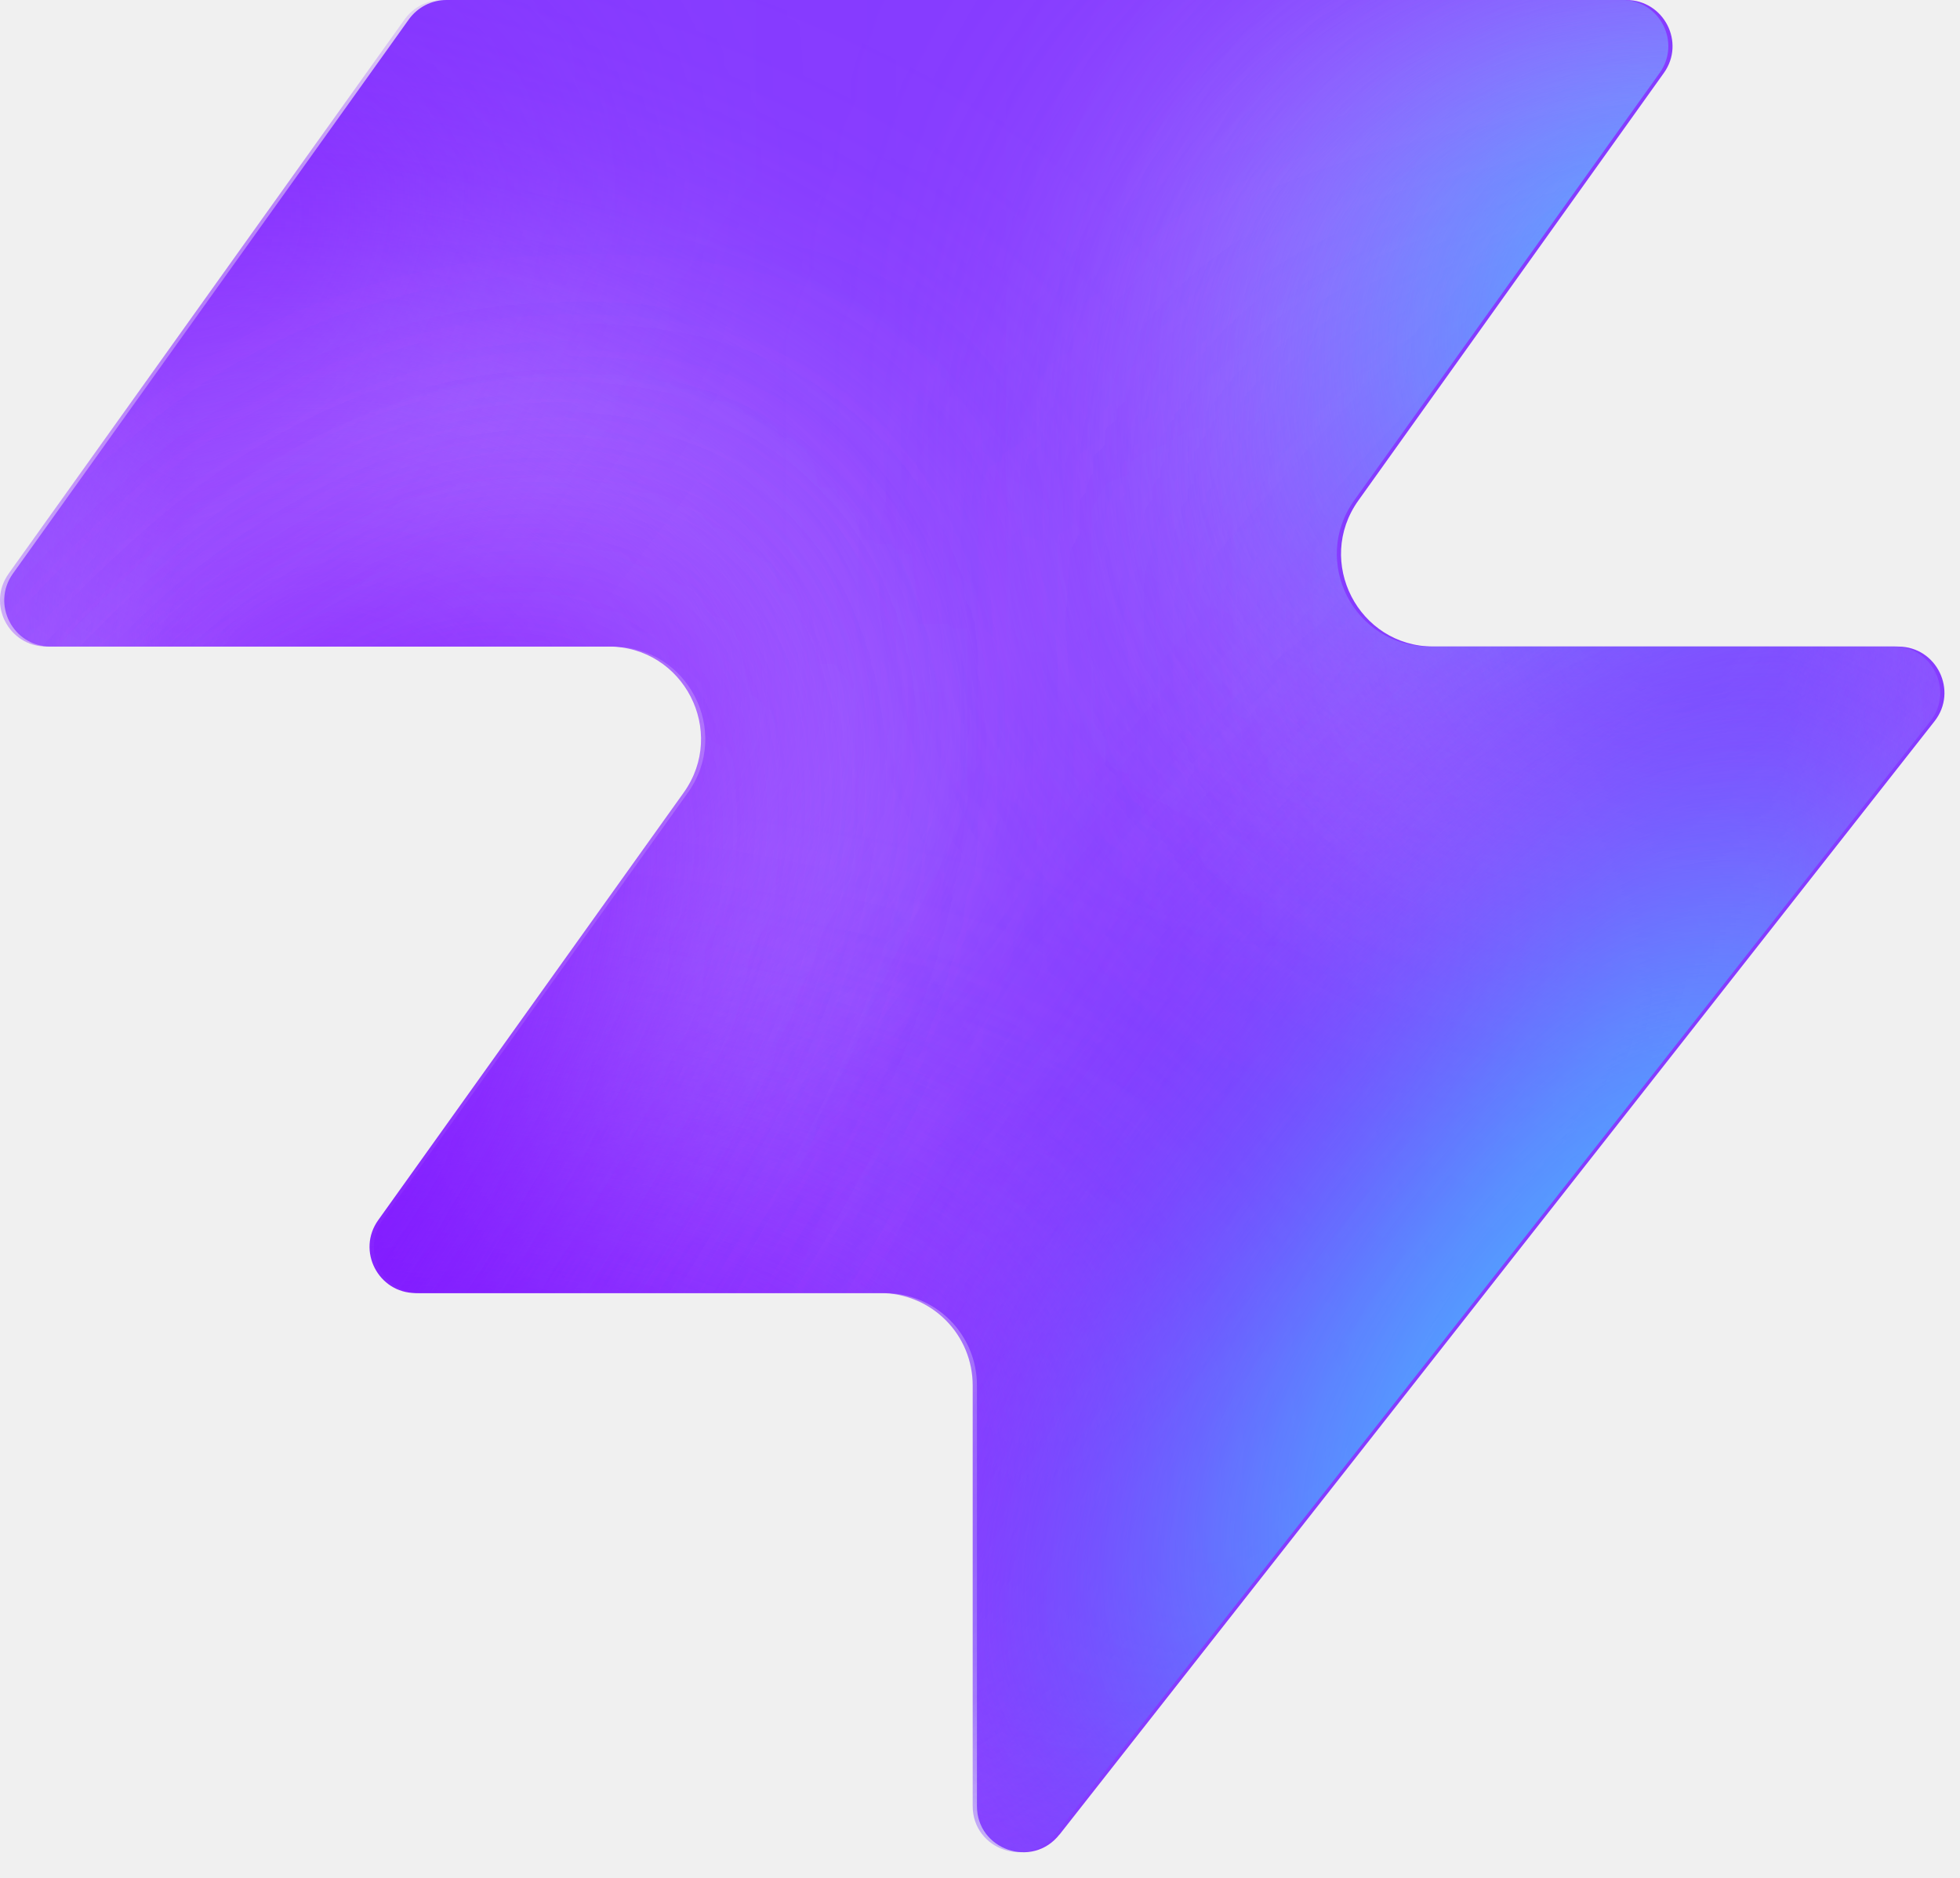
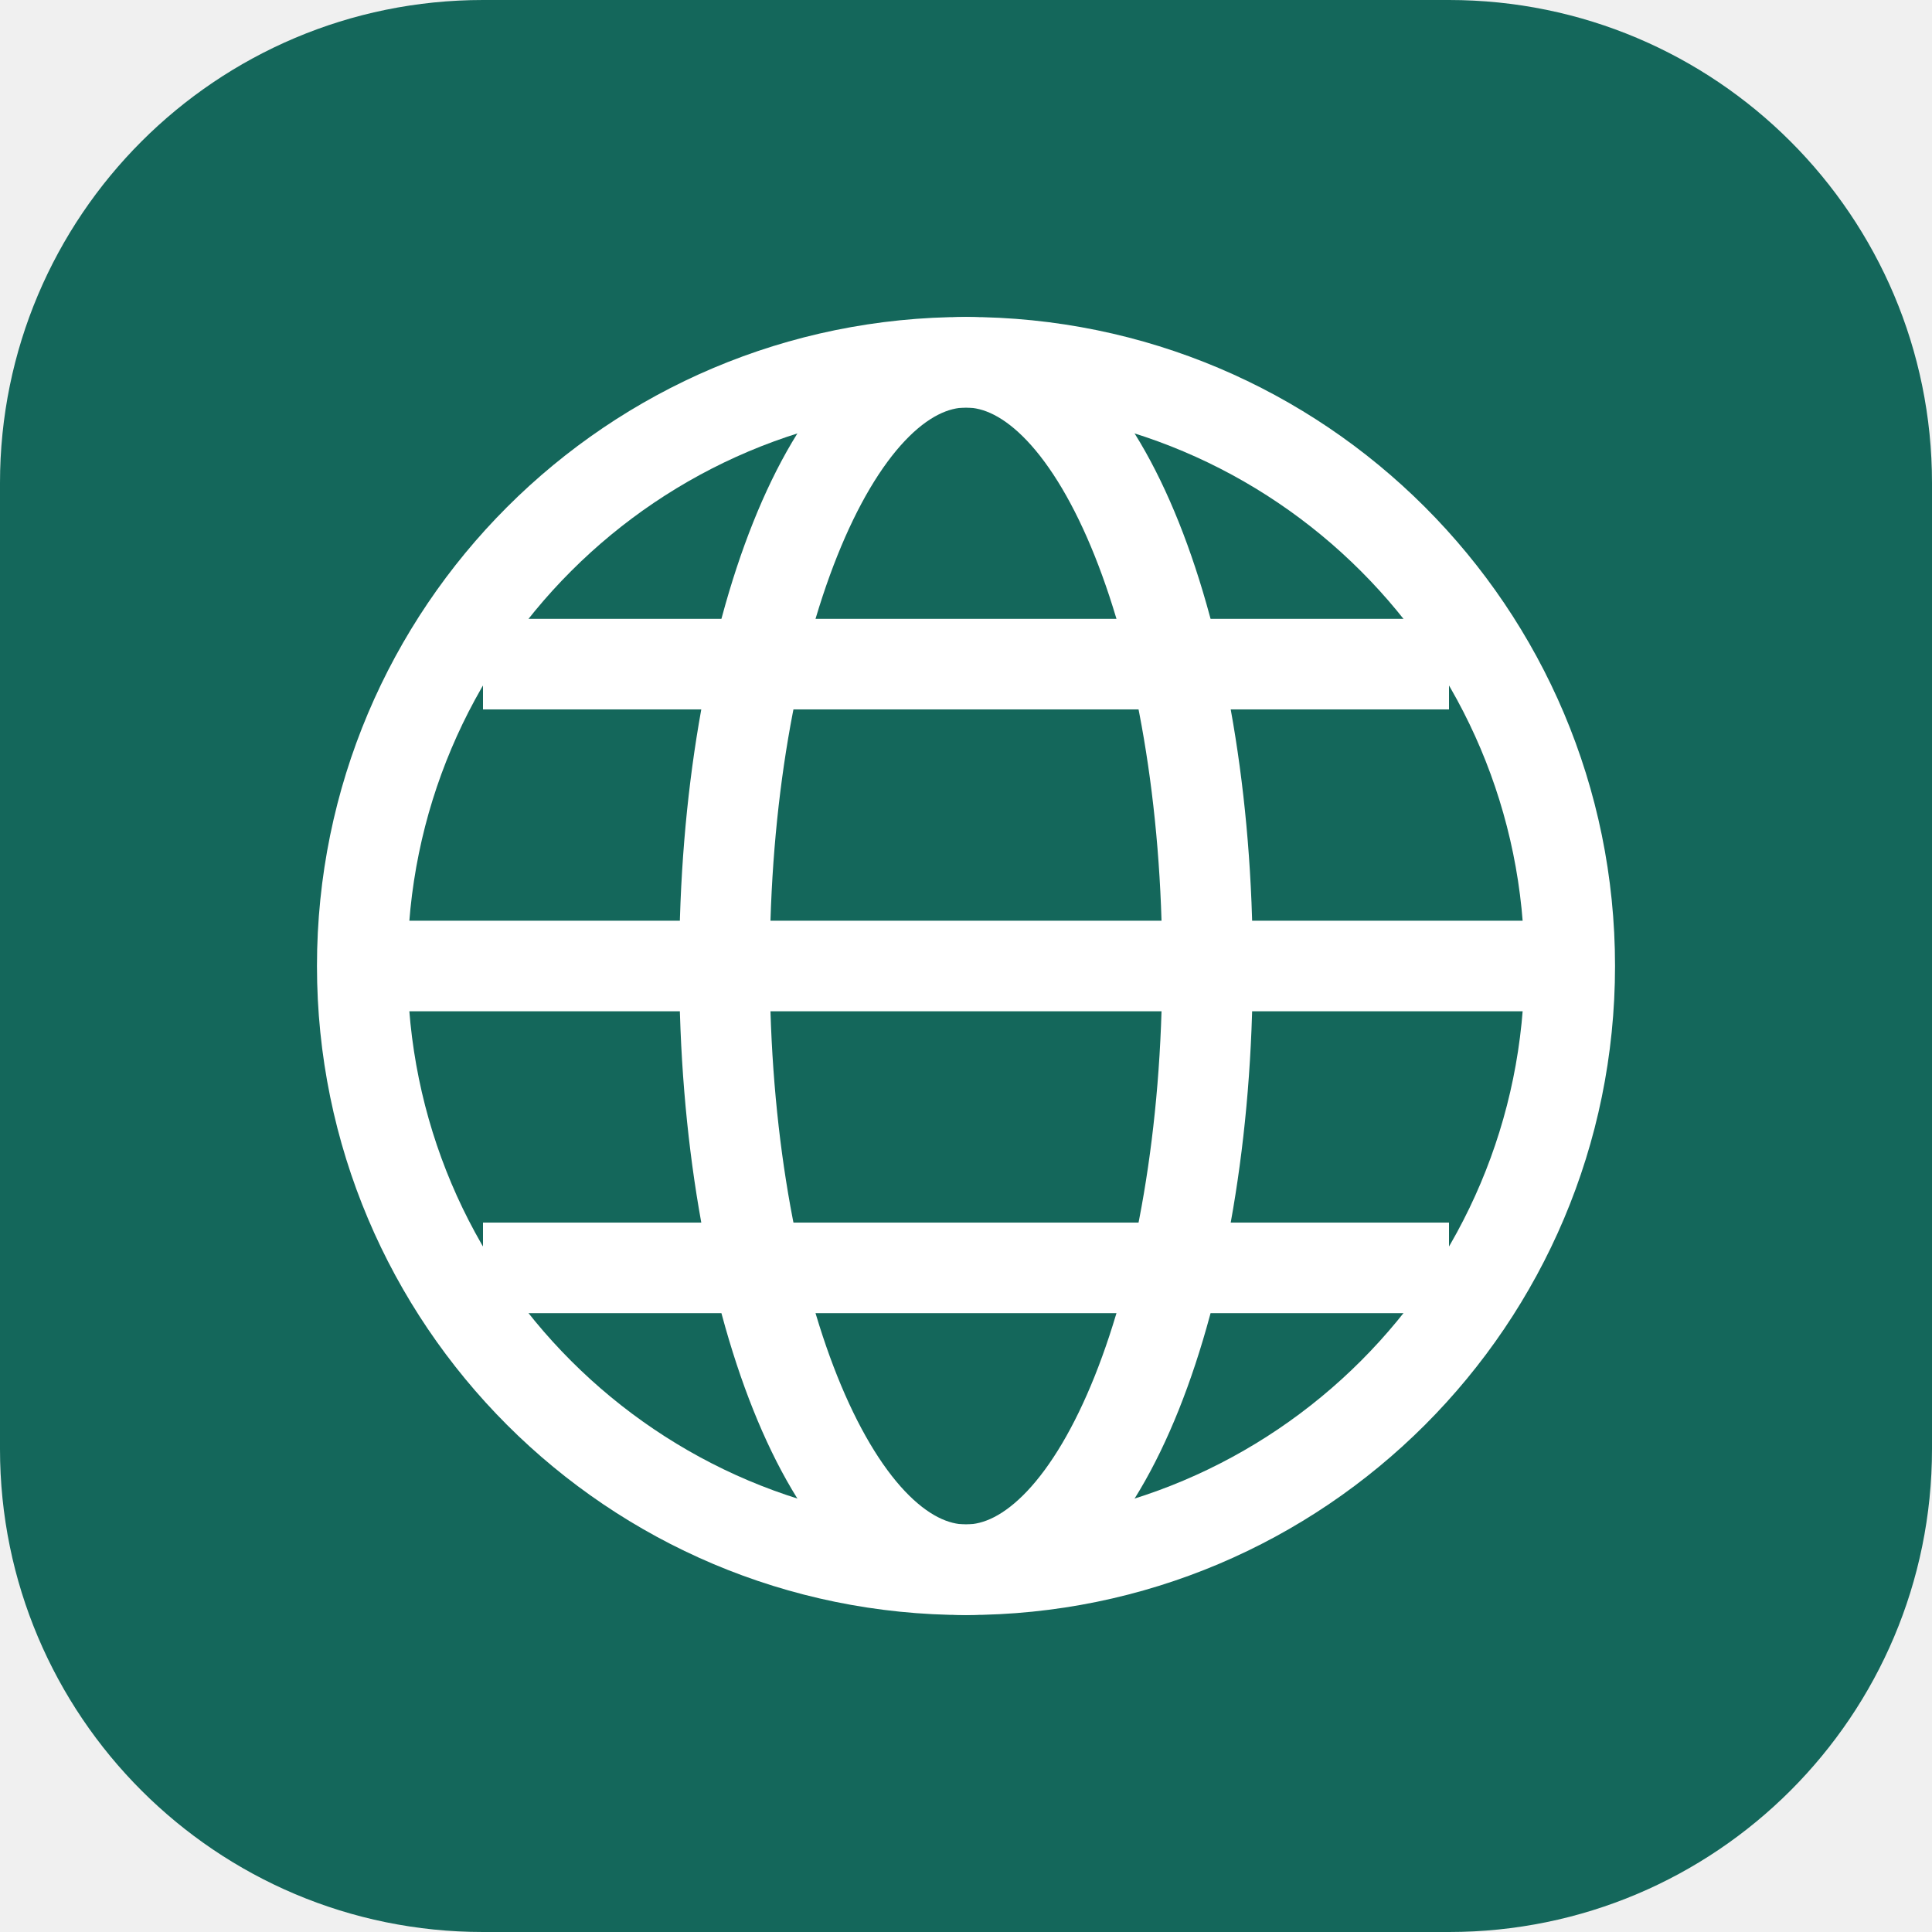
- <svg xmlns="http://www.w3.org/2000/svg" width="48" height="46" fill="none" viewBox="0 0 48 46">
-   <path fill="#863bff" d="M25.946 44.938c-.664.845-2.021.375-2.021-.698V33.937a2.26 2.26 0 0 0-2.262-2.262H10.287c-.92 0-1.456-1.04-.92-1.788l7.48-10.471c1.07-1.497 0-3.578-1.842-3.578H1.237c-.92 0-1.456-1.04-.92-1.788L10.013.474c.214-.297.556-.474.92-.474h28.894c.92 0 1.456 1.04.92 1.788l-7.48 10.471c-1.07 1.498 0 3.579 1.842 3.579h11.377c.943 0 1.473 1.088.89 1.83L25.947 44.94z" style="fill:#863bff;fill:color(display-p3 .525 .23 1);fill-opacity:1" />
-   <mask id="a" width="48" height="46" x="0" y="0" maskUnits="userSpaceOnUse" style="mask-type:alpha">
-     <path fill="#000" d="M25.842 44.938c-.664.844-2.021.375-2.021-.698V33.937a2.26 2.26 0 0 0-2.262-2.262H10.183c-.92 0-1.456-1.04-.92-1.788l7.48-10.471c1.07-1.498 0-3.579-1.842-3.579H1.133c-.92 0-1.456-1.04-.92-1.787L9.91.473c.214-.297.556-.474.92-.474h28.894c.92 0 1.456 1.04.92 1.788l-7.48 10.471c-1.07 1.498 0 3.578 1.842 3.578h11.377c.943 0 1.473 1.088.89 1.832L25.843 44.94z" style="fill:#000;fill-opacity:1" />
-   </mask>
-   <g mask="url(#a)">
-     <g filter="url(#b)">
-       <ellipse cx="5.508" cy="14.704" fill="#ede6ff" rx="5.508" ry="14.704" style="fill:#ede6ff;fill:color(display-p3 .927 .903 1);fill-opacity:1" transform="matrix(.00324 1 1 -.00324 -4.47 31.516)" />
-     </g>
-     <g filter="url(#c)">
-       <ellipse cx="10.399" cy="29.851" fill="#ede6ff" rx="10.399" ry="29.851" style="fill:#ede6ff;fill:color(display-p3 .927 .903 1);fill-opacity:1" transform="matrix(.00324 1 1 -.00324 -39.328 7.883)" />
-     </g>
-     <g filter="url(#d)">
-       <ellipse cx="5.508" cy="30.487" fill="#7e14ff" rx="5.508" ry="30.487" style="fill:#7e14ff;fill:color(display-p3 .492 .077 1);fill-opacity:1" transform="rotate(89.814 -25.913 -14.639)scale(1 -1)" />
-     </g>
-     <g filter="url(#e)">
-       <ellipse cx="5.508" cy="30.599" fill="#7e14ff" rx="5.508" ry="30.599" style="fill:#7e14ff;fill:color(display-p3 .492 .077 1);fill-opacity:1" transform="rotate(89.814 -32.644 -3.334)scale(1 -1)" />
-     </g>
-     <g filter="url(#f)">
-       <ellipse cx="5.508" cy="30.599" fill="#7e14ff" rx="5.508" ry="30.599" style="fill:#7e14ff;fill:color(display-p3 .492 .077 1);fill-opacity:1" transform="matrix(.00324 1 1 -.00324 -34.34 30.47)" />
-     </g>
-     <g filter="url(#g)">
-       <ellipse cx="14.072" cy="22.078" fill="#ede6ff" rx="14.072" ry="22.078" style="fill:#ede6ff;fill:color(display-p3 .927 .903 1);fill-opacity:1" transform="rotate(93.35 24.506 48.493)scale(-1 1)" />
-     </g>
-     <g filter="url(#h)">
-       <ellipse cx="3.47" cy="21.501" fill="#7e14ff" rx="3.47" ry="21.501" style="fill:#7e14ff;fill:color(display-p3 .492 .077 1);fill-opacity:1" transform="rotate(89.009 28.708 47.59)scale(-1 1)" />
-     </g>
-     <g filter="url(#i)">
-       <ellipse cx="3.47" cy="21.501" fill="#7e14ff" rx="3.47" ry="21.501" style="fill:#7e14ff;fill:color(display-p3 .492 .077 1);fill-opacity:1" transform="rotate(89.009 28.708 47.59)scale(-1 1)" />
-     </g>
-     <g filter="url(#j)">
-       <ellipse cx=".387" cy="8.972" fill="#7e14ff" rx="4.407" ry="29.108" style="fill:#7e14ff;fill:color(display-p3 .492 .077 1);fill-opacity:1" transform="rotate(39.51 .387 8.972)" />
-     </g>
-     <g filter="url(#k)">
-       <ellipse cx="47.523" cy="-6.092" fill="#7e14ff" rx="4.407" ry="29.108" style="fill:#7e14ff;fill:color(display-p3 .492 .077 1);fill-opacity:1" transform="rotate(37.892 47.523 -6.092)" />
-     </g>
-     <g filter="url(#l)">
-       <ellipse cx="41.412" cy="6.333" fill="#47bfff" rx="5.971" ry="9.665" style="fill:#47bfff;fill:color(display-p3 .28 .748 1);fill-opacity:1" transform="rotate(37.892 41.412 6.333)" />
-     </g>
-     <g filter="url(#m)">
-       <ellipse cx="-1.879" cy="38.332" fill="#7e14ff" rx="4.407" ry="29.108" style="fill:#7e14ff;fill:color(display-p3 .492 .077 1);fill-opacity:1" transform="rotate(37.892 -1.88 38.332)" />
-     </g>
-     <g filter="url(#n)">
-       <ellipse cx="-1.879" cy="38.332" fill="#7e14ff" rx="4.407" ry="29.108" style="fill:#7e14ff;fill:color(display-p3 .492 .077 1);fill-opacity:1" transform="rotate(37.892 -1.88 38.332)" />
-     </g>
-     <g filter="url(#o)">
-       <ellipse cx="35.651" cy="29.907" fill="#7e14ff" rx="4.407" ry="29.108" style="fill:#7e14ff;fill:color(display-p3 .492 .077 1);fill-opacity:1" transform="rotate(37.892 35.651 29.907)" />
-     </g>
-     <g filter="url(#p)">
-       <ellipse cx="38.418" cy="32.4" fill="#47bfff" rx="5.971" ry="15.297" style="fill:#47bfff;fill:color(display-p3 .28 .748 1);fill-opacity:1" transform="rotate(37.892 38.418 32.4)" />
-     </g>
+ <svg xmlns="http://www.w3.org/2000/svg" viewBox="0 0 32 32">
+   <rect width="32" height="32" rx="8" fill="#14675b" />
+   <g fill="none" stroke="#fff" stroke-width="1.5">
+     <circle cx="16" cy="16" r="10" />
+     <ellipse cx="16" cy="16" rx="4" ry="10" />
+     <path d="M6 16h20M8 11h16M8 21h16" />
  </g>
-   <defs>
-     <filter id="b" width="60.045" height="41.654" x="-19.77" y="16.149" color-interpolation-filters="sRGB" filterUnits="userSpaceOnUse">
-       <feFlood flood-opacity="0" result="BackgroundImageFix" />
-       <feBlend in="SourceGraphic" in2="BackgroundImageFix" result="shape" />
-       <feGaussianBlur result="effect1_foregroundBlur_2002_17158" stdDeviation="7.659" />
-     </filter>
-     <filter id="c" width="90.34" height="51.437" x="-54.613" y="-7.533" color-interpolation-filters="sRGB" filterUnits="userSpaceOnUse">
-       <feFlood flood-opacity="0" result="BackgroundImageFix" />
-       <feBlend in="SourceGraphic" in2="BackgroundImageFix" result="shape" />
-       <feGaussianBlur result="effect1_foregroundBlur_2002_17158" stdDeviation="7.659" />
-     </filter>
-     <filter id="d" width="79.355" height="29.4" x="-49.64" y="2.03" color-interpolation-filters="sRGB" filterUnits="userSpaceOnUse">
-       <feFlood flood-opacity="0" result="BackgroundImageFix" />
-       <feBlend in="SourceGraphic" in2="BackgroundImageFix" result="shape" />
-       <feGaussianBlur result="effect1_foregroundBlur_2002_17158" stdDeviation="4.596" />
-     </filter>
-     <filter id="e" width="79.579" height="29.4" x="-45.045" y="20.029" color-interpolation-filters="sRGB" filterUnits="userSpaceOnUse">
-       <feFlood flood-opacity="0" result="BackgroundImageFix" />
-       <feBlend in="SourceGraphic" in2="BackgroundImageFix" result="shape" />
-       <feGaussianBlur result="effect1_foregroundBlur_2002_17158" stdDeviation="4.596" />
-     </filter>
-     <filter id="f" width="79.579" height="29.4" x="-43.513" y="21.178" color-interpolation-filters="sRGB" filterUnits="userSpaceOnUse">
-       <feFlood flood-opacity="0" result="BackgroundImageFix" />
-       <feBlend in="SourceGraphic" in2="BackgroundImageFix" result="shape" />
-       <feGaussianBlur result="effect1_foregroundBlur_2002_17158" stdDeviation="4.596" />
-     </filter>
-     <filter id="g" width="74.749" height="58.852" x="15.756" y="-17.901" color-interpolation-filters="sRGB" filterUnits="userSpaceOnUse">
-       <feFlood flood-opacity="0" result="BackgroundImageFix" />
-       <feBlend in="SourceGraphic" in2="BackgroundImageFix" result="shape" />
-       <feGaussianBlur result="effect1_foregroundBlur_2002_17158" stdDeviation="7.659" />
-     </filter>
-     <filter id="h" width="61.377" height="25.362" x="23.548" y="2.284" color-interpolation-filters="sRGB" filterUnits="userSpaceOnUse">
-       <feFlood flood-opacity="0" result="BackgroundImageFix" />
-       <feBlend in="SourceGraphic" in2="BackgroundImageFix" result="shape" />
-       <feGaussianBlur result="effect1_foregroundBlur_2002_17158" stdDeviation="4.596" />
-     </filter>
-     <filter id="i" width="61.377" height="25.362" x="23.548" y="2.284" color-interpolation-filters="sRGB" filterUnits="userSpaceOnUse">
-       <feFlood flood-opacity="0" result="BackgroundImageFix" />
-       <feBlend in="SourceGraphic" in2="BackgroundImageFix" result="shape" />
-       <feGaussianBlur result="effect1_foregroundBlur_2002_17158" stdDeviation="4.596" />
-     </filter>
-     <filter id="j" width="56.045" height="63.649" x="-27.636" y="-22.853" color-interpolation-filters="sRGB" filterUnits="userSpaceOnUse">
-       <feFlood flood-opacity="0" result="BackgroundImageFix" />
-       <feBlend in="SourceGraphic" in2="BackgroundImageFix" result="shape" />
-       <feGaussianBlur result="effect1_foregroundBlur_2002_17158" stdDeviation="4.596" />
-     </filter>
-     <filter id="k" width="54.814" height="64.646" x="20.116" y="-38.415" color-interpolation-filters="sRGB" filterUnits="userSpaceOnUse">
-       <feFlood flood-opacity="0" result="BackgroundImageFix" />
-       <feBlend in="SourceGraphic" in2="BackgroundImageFix" result="shape" />
-       <feGaussianBlur result="effect1_foregroundBlur_2002_17158" stdDeviation="4.596" />
-     </filter>
-     <filter id="l" width="33.541" height="35.313" x="24.641" y="-11.323" color-interpolation-filters="sRGB" filterUnits="userSpaceOnUse">
-       <feFlood flood-opacity="0" result="BackgroundImageFix" />
-       <feBlend in="SourceGraphic" in2="BackgroundImageFix" result="shape" />
-       <feGaussianBlur result="effect1_foregroundBlur_2002_17158" stdDeviation="4.596" />
-     </filter>
-     <filter id="m" width="54.814" height="64.646" x="-29.286" y="6.009" color-interpolation-filters="sRGB" filterUnits="userSpaceOnUse">
-       <feFlood flood-opacity="0" result="BackgroundImageFix" />
-       <feBlend in="SourceGraphic" in2="BackgroundImageFix" result="shape" />
-       <feGaussianBlur result="effect1_foregroundBlur_2002_17158" stdDeviation="4.596" />
-     </filter>
-     <filter id="n" width="54.814" height="64.646" x="-29.286" y="6.009" color-interpolation-filters="sRGB" filterUnits="userSpaceOnUse">
-       <feFlood flood-opacity="0" result="BackgroundImageFix" />
-       <feBlend in="SourceGraphic" in2="BackgroundImageFix" result="shape" />
-       <feGaussianBlur result="effect1_foregroundBlur_2002_17158" stdDeviation="4.596" />
-     </filter>
-     <filter id="o" width="54.814" height="64.646" x="8.244" y="-2.416" color-interpolation-filters="sRGB" filterUnits="userSpaceOnUse">
-       <feFlood flood-opacity="0" result="BackgroundImageFix" />
-       <feBlend in="SourceGraphic" in2="BackgroundImageFix" result="shape" />
-       <feGaussianBlur result="effect1_foregroundBlur_2002_17158" stdDeviation="4.596" />
-     </filter>
-     <filter id="p" width="39.409" height="43.623" x="18.713" y="10.588" color-interpolation-filters="sRGB" filterUnits="userSpaceOnUse">
-       <feFlood flood-opacity="0" result="BackgroundImageFix" />
-       <feBlend in="SourceGraphic" in2="BackgroundImageFix" result="shape" />
-       <feGaussianBlur result="effect1_foregroundBlur_2002_17158" stdDeviation="4.596" />
-     </filter>
-   </defs>
</svg>
